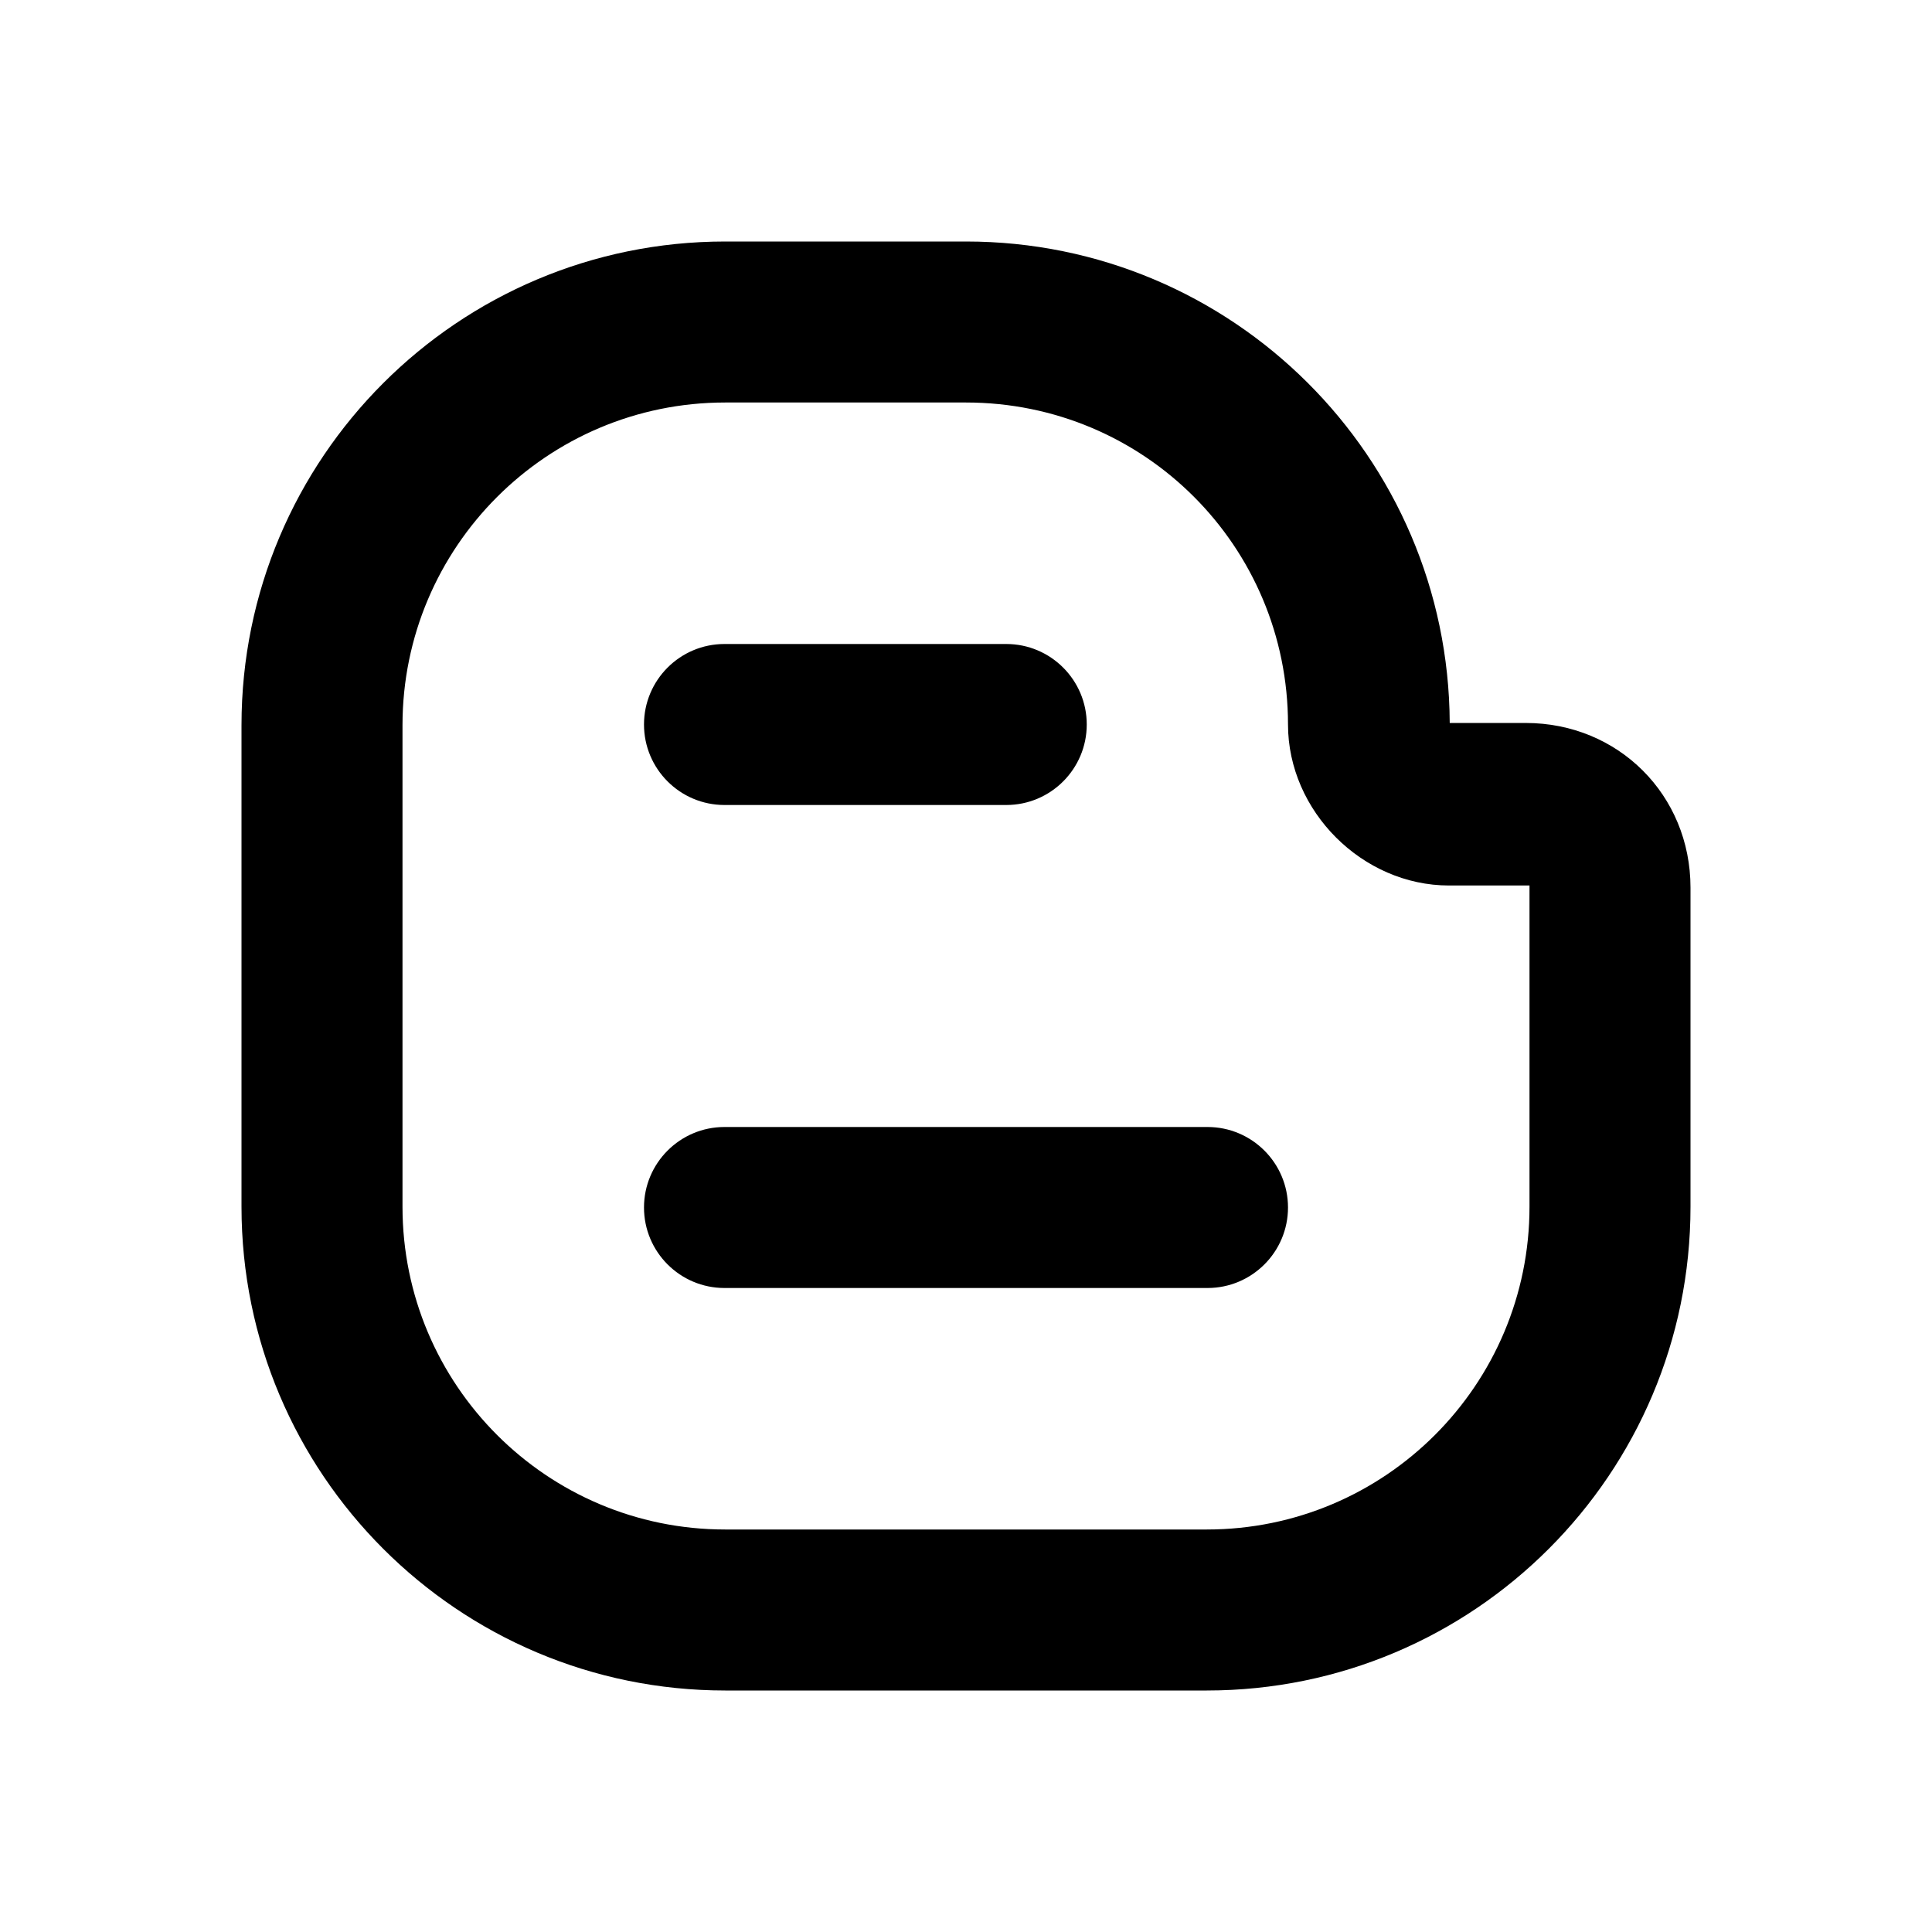
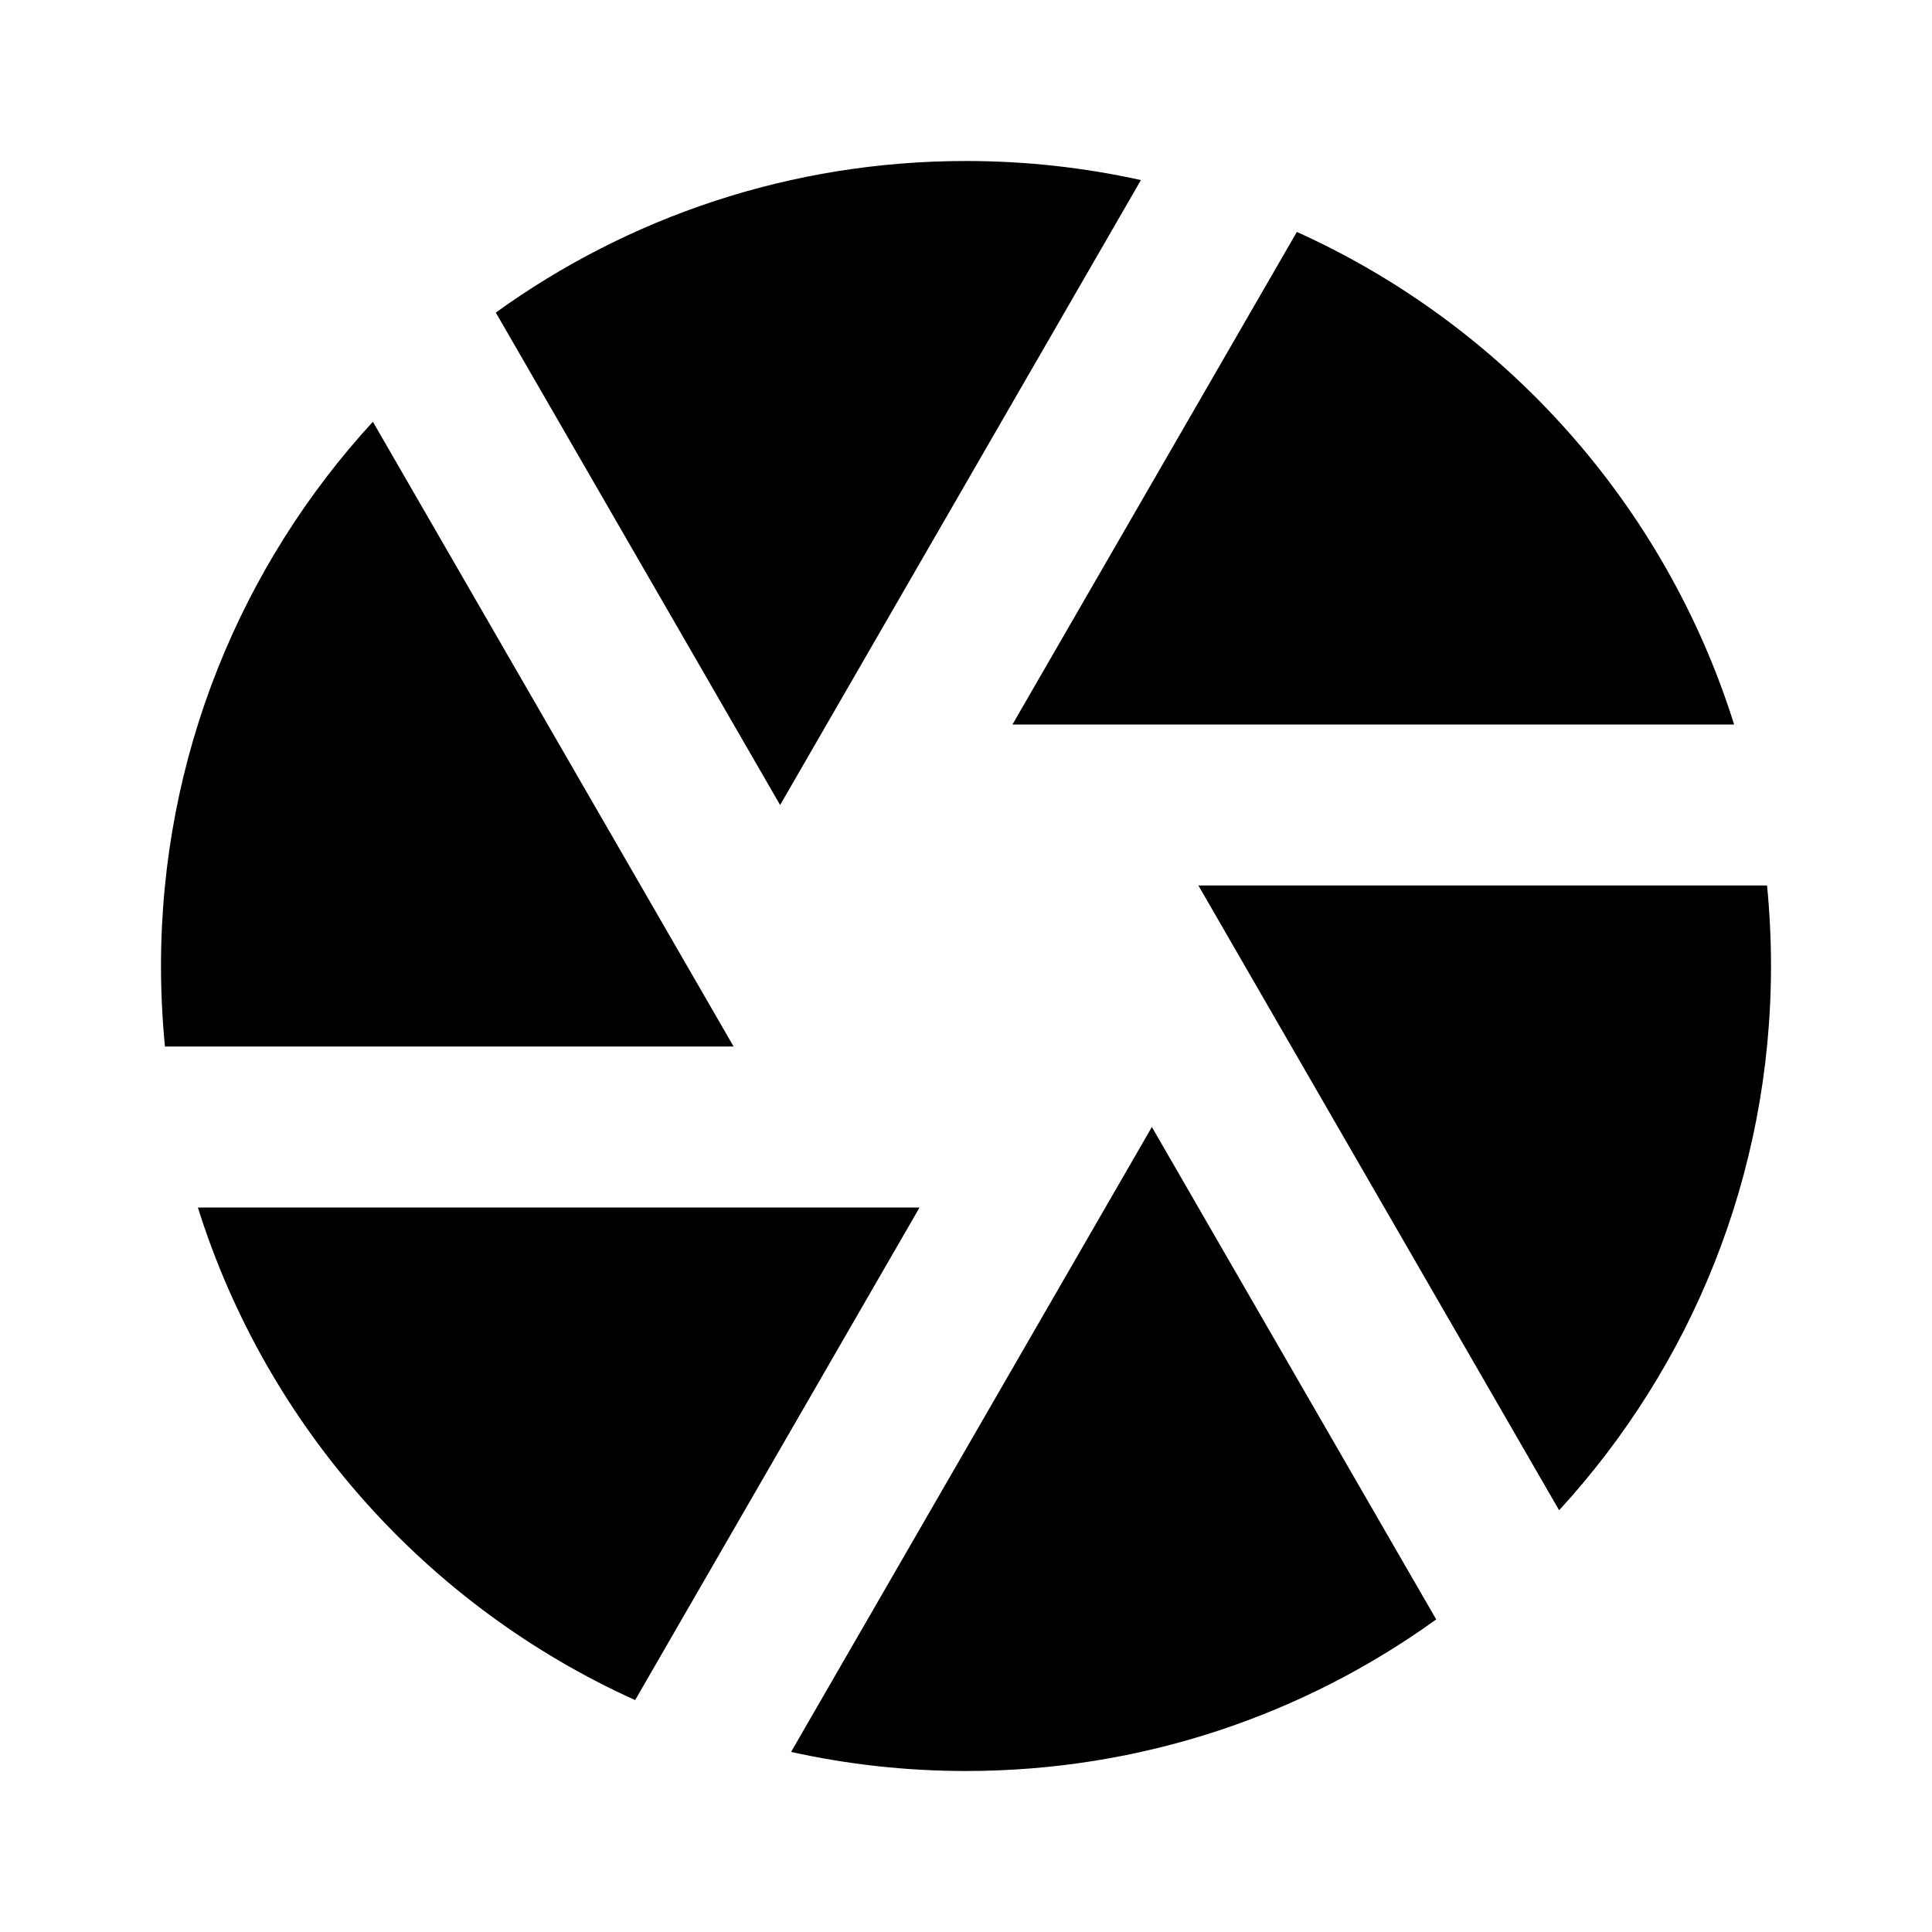
<svg xmlns="http://www.w3.org/2000/svg" viewBox="0 0 24 24" fill="currentColor">
-   <path d="M3 9.009C3 5.69 5.691 3 9.009 3H12C15.309 3 17.994 5.675 18.009 8.981H18.953C20.104 8.981 21 9.877 21 11.027V14.99C21 18.309 18.309 21 14.991 21H9.009C5.691 21 3 18.309 3 14.99V9.009ZM9.009 5C6.795 5 5 6.795 5 9.009V14.99C5 17.204 6.795 19 9.009 19H14.991C17.205 19 19 17.204 19 14.99V11H18C16.924 11 16 10.076 16 9C16 6.786 14.214 5 12 5H9.009ZM8 9C8 8.448 8.448 8 9 8H12.5C13.052 8 13.5 8.448 13.5 9C13.5 9.552 13.052 10 12.5 10H9C8.448 10 8 9.552 8 9ZM9 14C8.448 14 8 14.448 8 15C8 15.552 8.448 16 9 16H15C15.552 16 16 15.552 16 15C16 14.448 15.552 14 15 14H9Z" />
+   <path d="M9.827 21.763L14.309 14L17.841 20.117C16.198 21.302 14.181 22 12 22C11.254 22 10.527 21.918 9.827 21.763ZM7.89 21.119C5.311 19.955 3.315 17.73 2.458 15H11.423L7.89 21.119ZM2.049 13C2.017 12.671 2 12.338 2 12C2 9.393 2.998 7.019 4.632 5.239L9.113 13H2.049ZM6.159 3.883C7.802 2.698 9.819 2 12 2C12.746 2 13.473 2.082 14.173 2.237L9.691 10L6.159 3.883ZM16.11 2.881C18.689 4.045 20.685 6.27 21.542 9H12.577L16.11 2.881ZM21.951 11C21.983 11.329 22 11.662 22 12C22 14.607 21.002 16.981 19.368 18.761L14.887 11H21.951Z" />
</svg>
